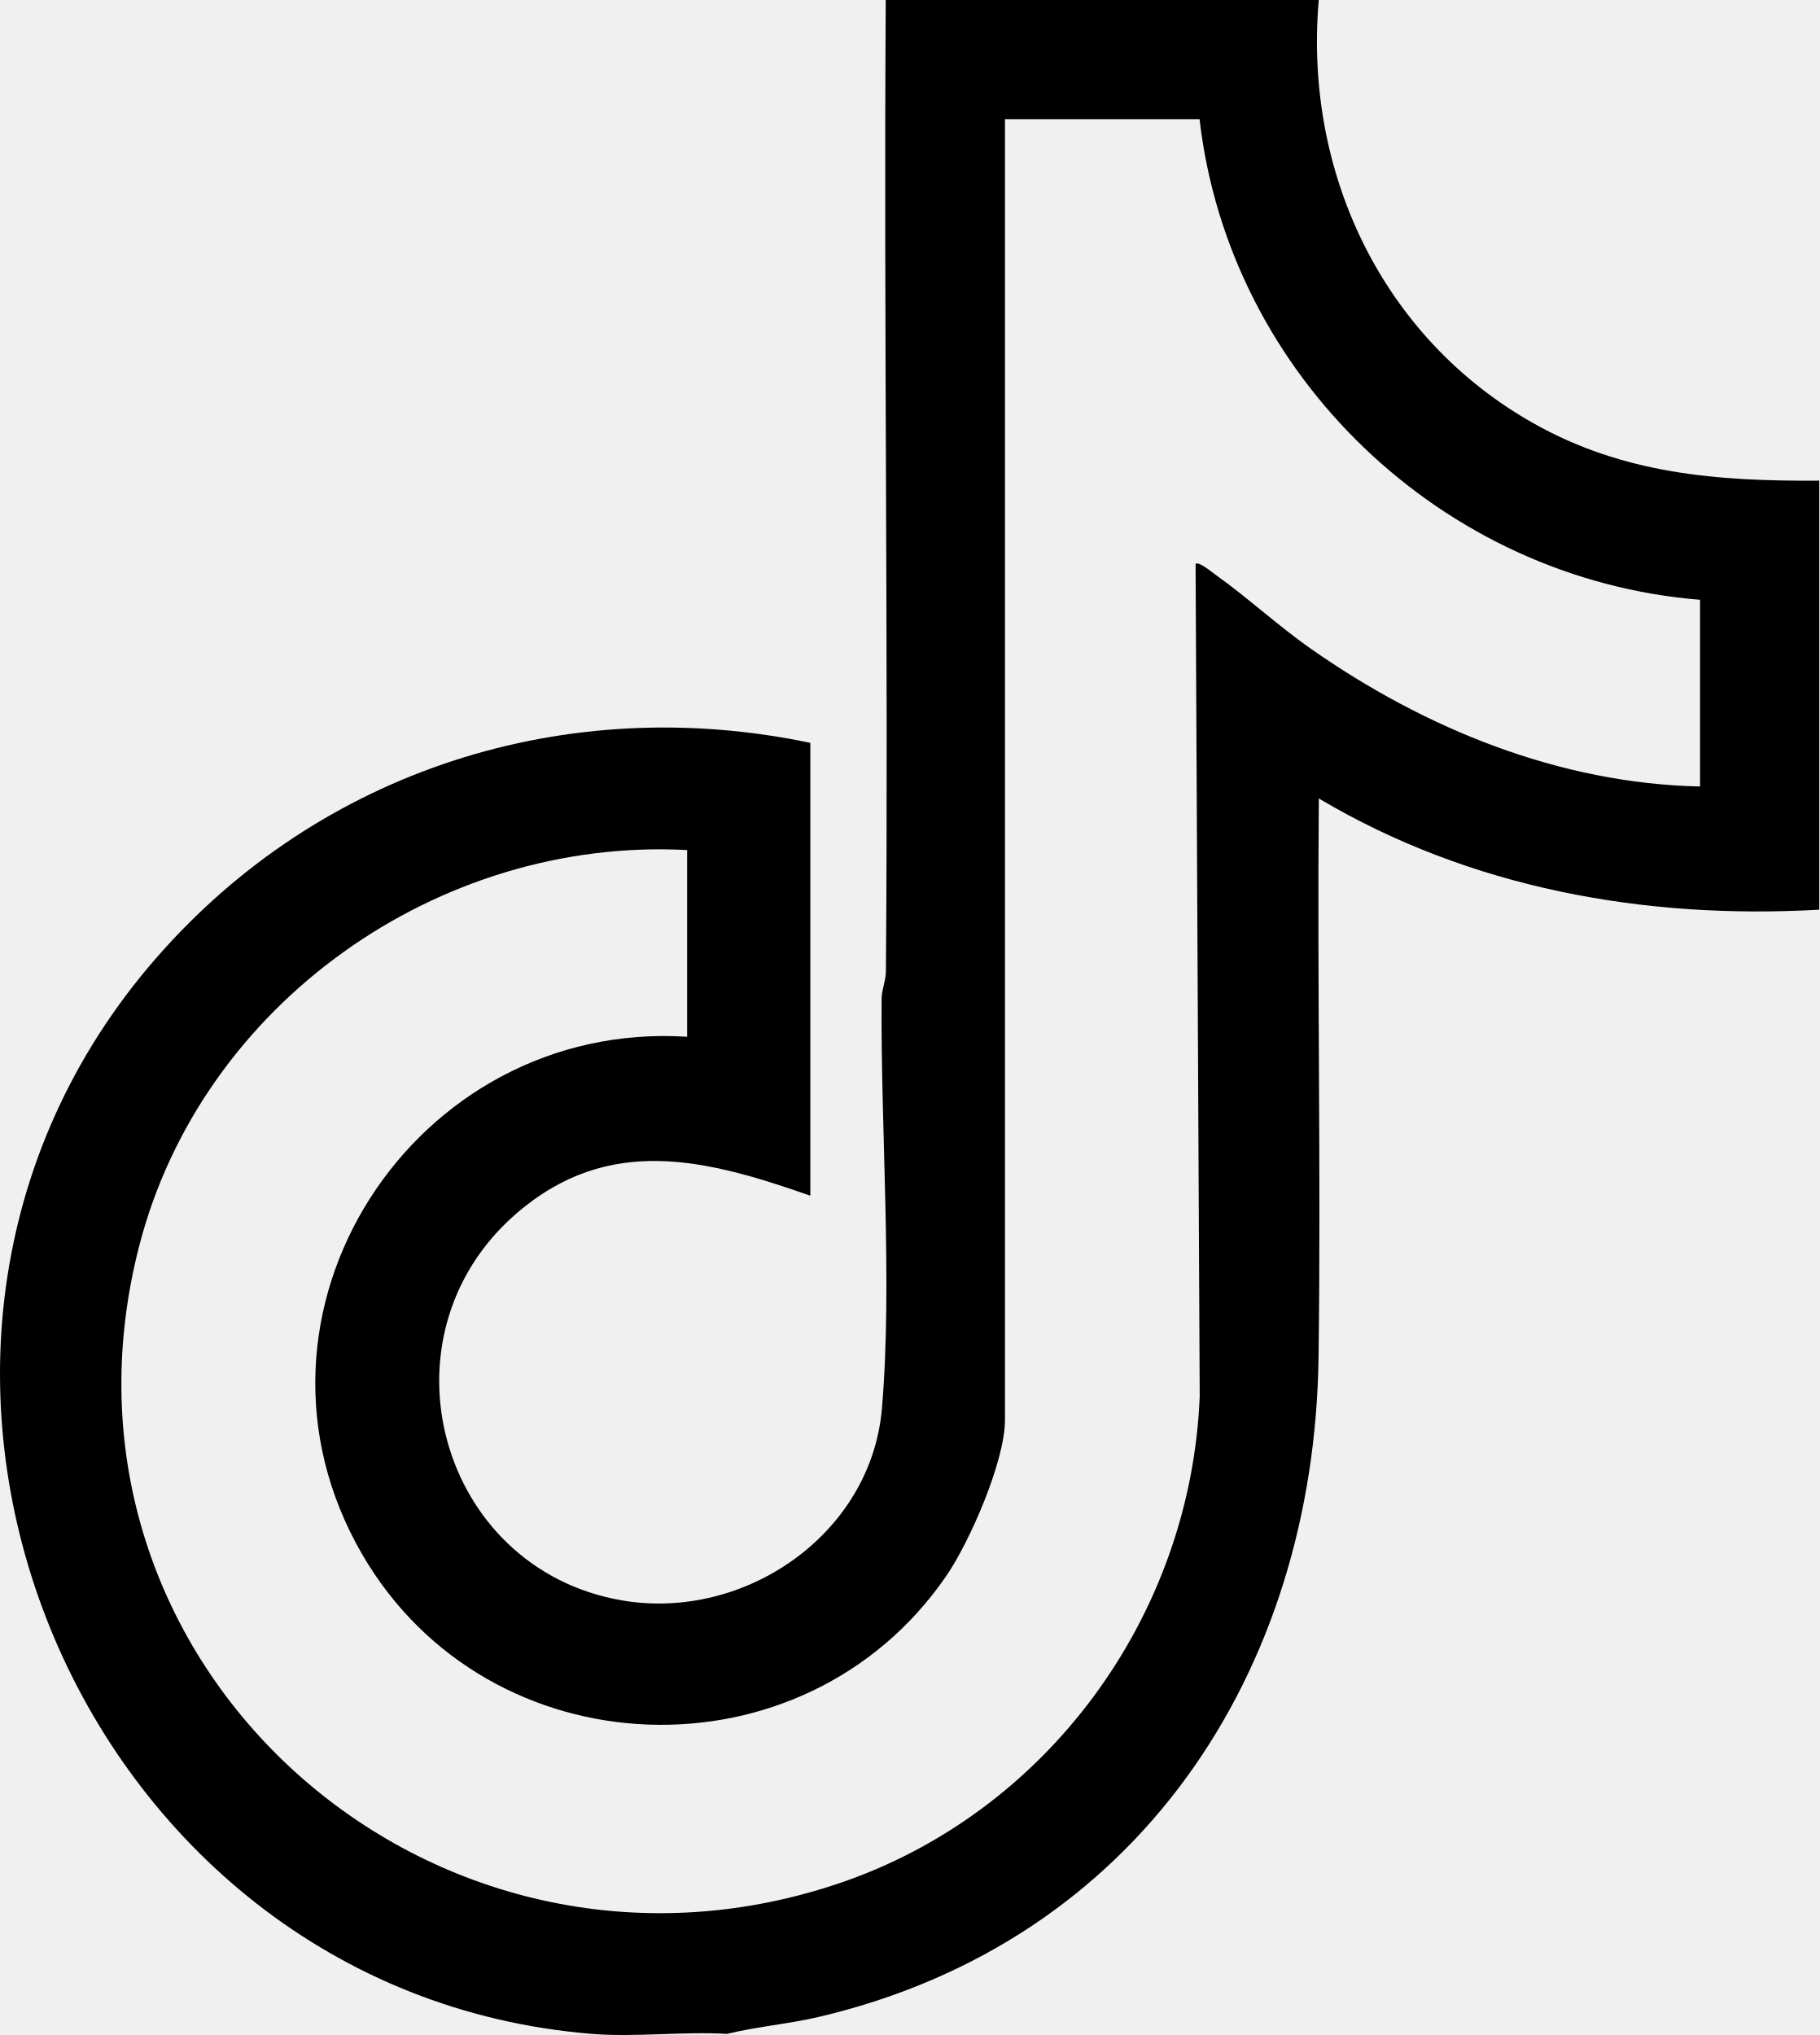
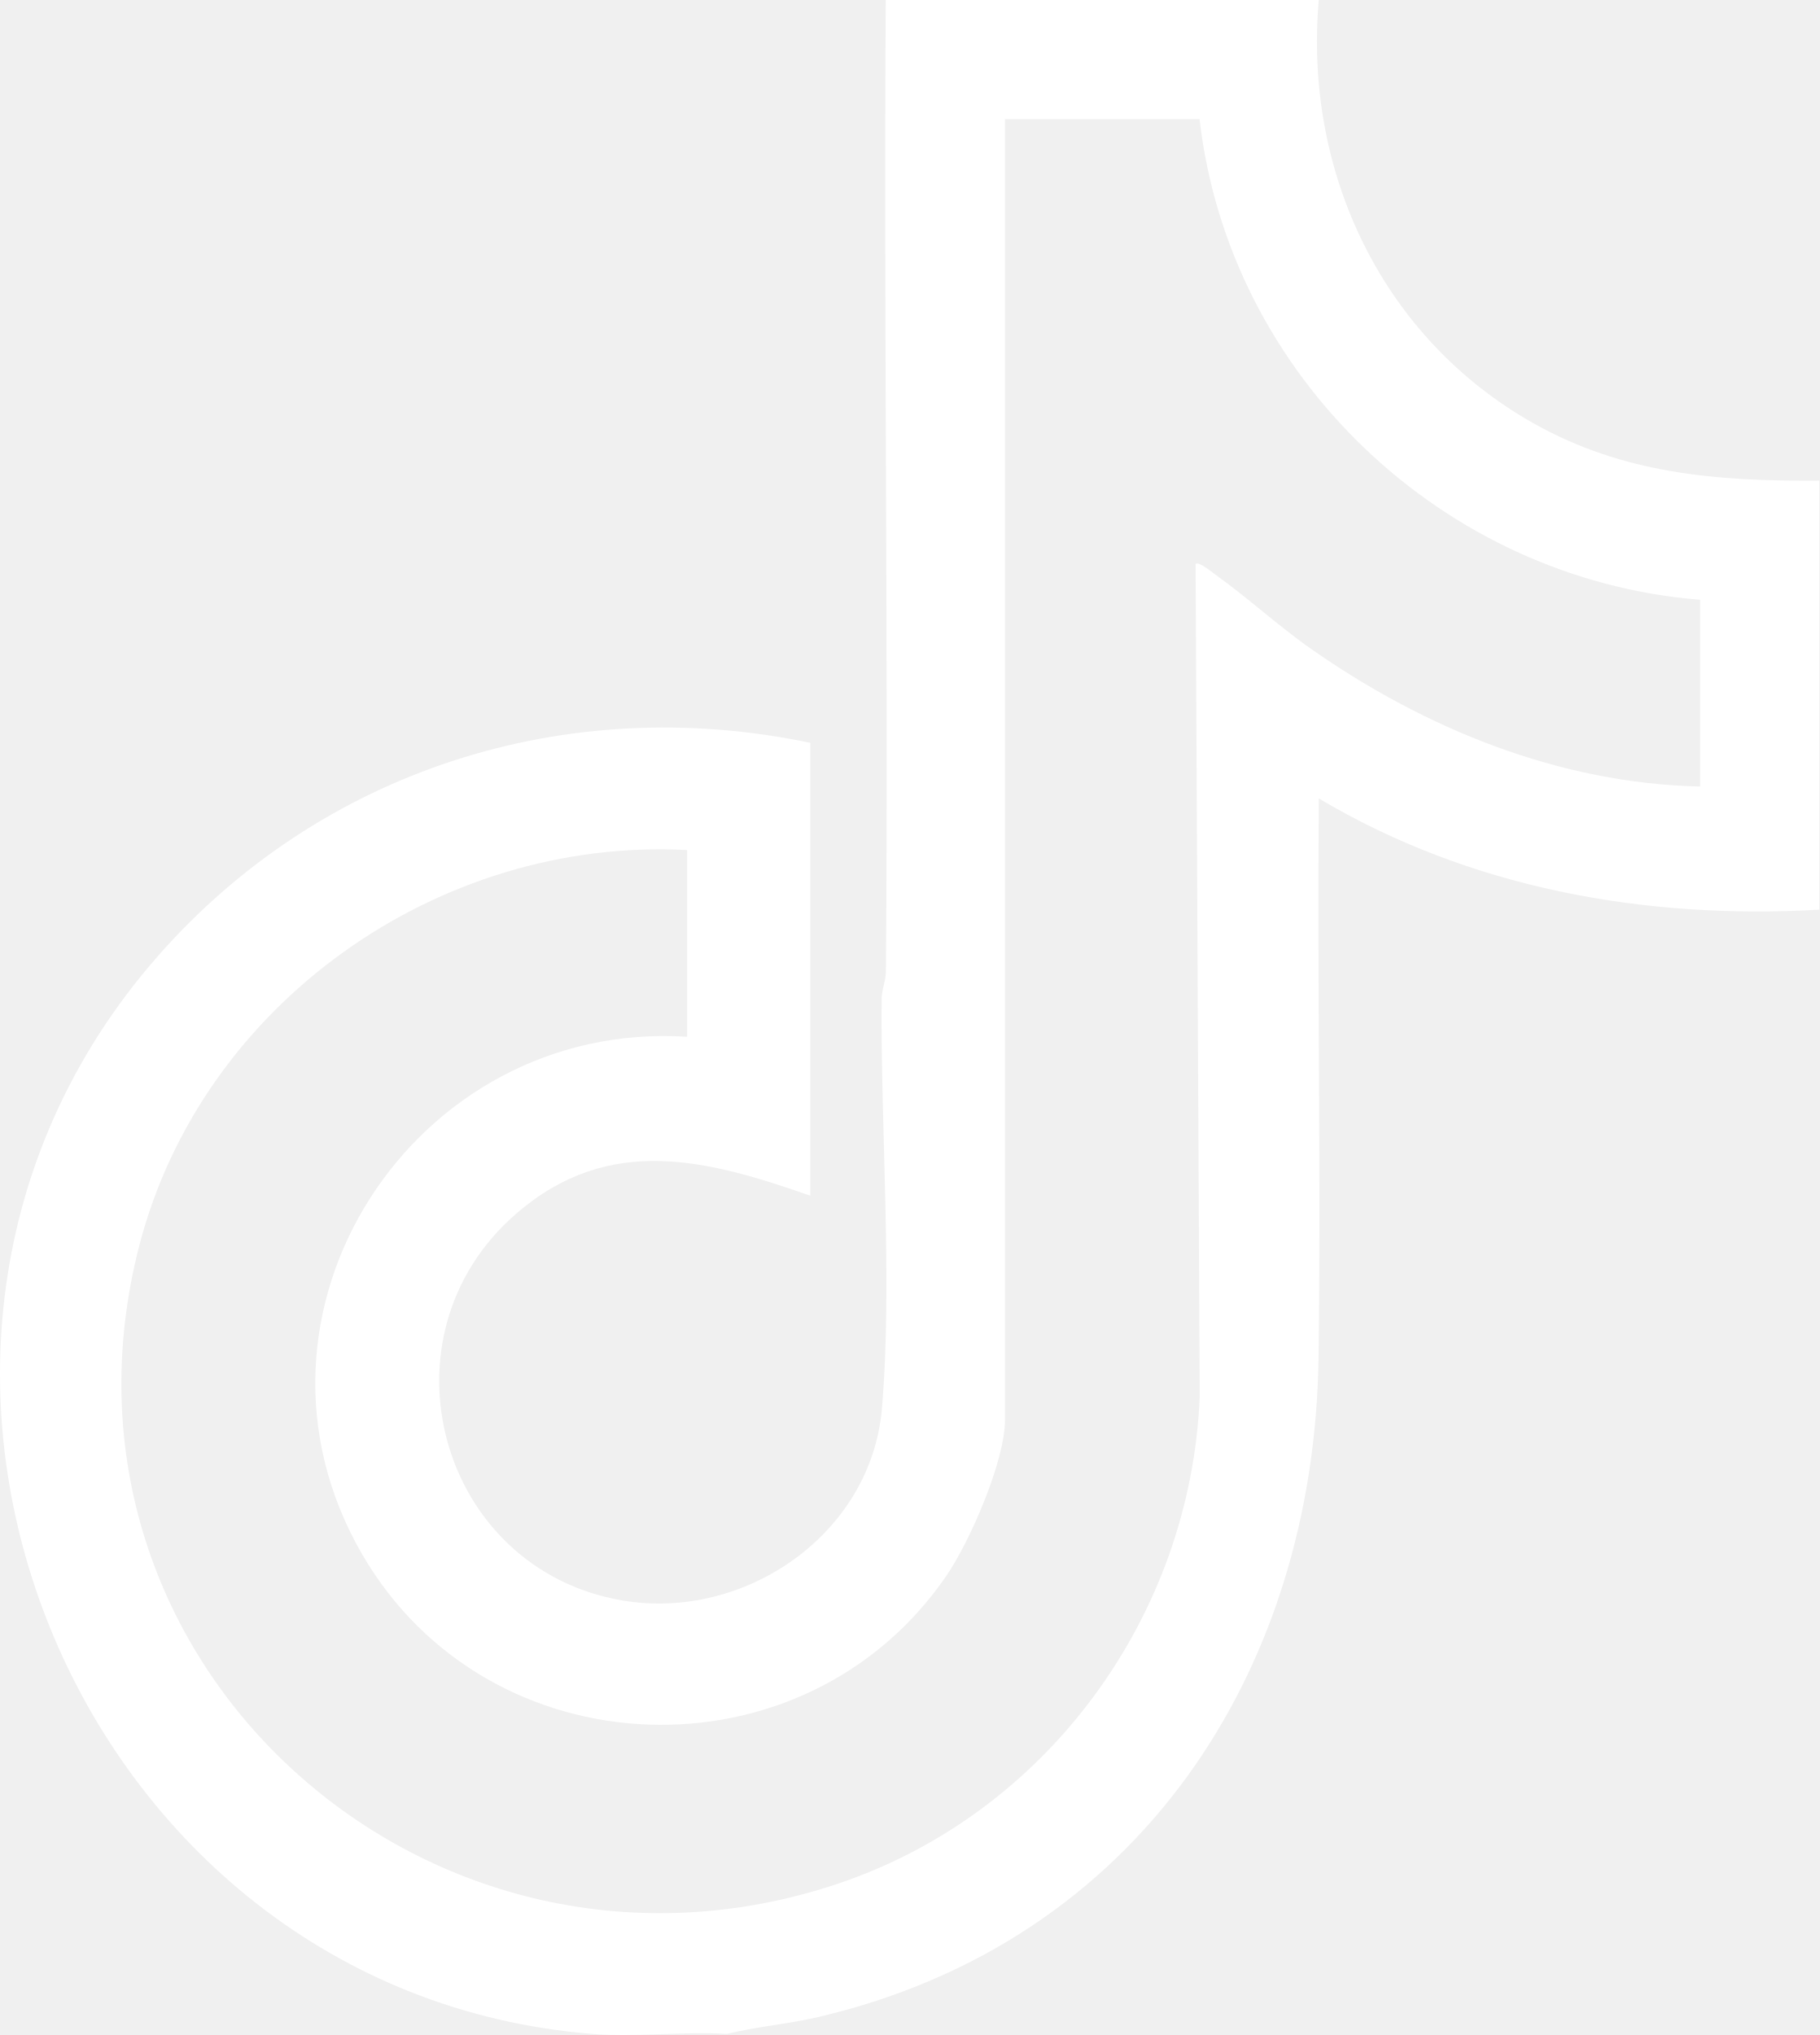
- <svg xmlns="http://www.w3.org/2000/svg" id="Capa_1" data-name="Capa 1" viewBox="0 0 343.5 384.21">
-   <path fill="currentColor" d="M249,0c-2.84,32.49,11.98,63.8,40.49,79.89,17.02,9.61,34.72,10.99,54.01,10.86v81c-33.05,1.88-65.95-4.04-94.49-21-.31,35.12.41,70.28-.05,105.41-.78,59.67-34.22,110.49-94.3,124.62-5.75,1.35-11.68,1.83-17.4,3.22-8.29-.49-17.3.66-25.5,0C13.93,376.08-35.74,255.48,29.61,180.74c30.87-35.31,77.25-50.16,123.39-40.49v85.5c-19.67-6.9-38.09-11.69-55.51,3.37-26.72,23.11-14.7,67.09,19.97,73.04,23.03,3.95,47.03-12.42,49.06-36.26,2.03-23.84-.27-52.8-.06-77.31.02-1.77.8-3.42.81-5.19.48-61.13-.42-122.29-.03-183.41h81.75ZM226.5,22.5h-36.75v245.62c0,7.72-6.64,22.96-11.08,29.42-26.89,39.18-86.44,37.01-110.28-4.07-26.41-45.52,9.79-101.01,61.35-97.73v-35.25c-47-2.49-91.64,29.03-103.44,74.68-20.45,79.09,55.35,146.06,131.77,120.52,39.49-13.19,66.78-50.45,68.45-92.05l-.78-157.15c.53-.6,3.01,1.48,3.67,1.95,6.21,4.42,11.9,9.71,18.16,14.09,21.5,15.04,46.84,25.4,73.42,25.96v-35.25c-48.56-3.9-88.93-42.24-94.5-90.75Z" />
+ <svg xmlns="http://www.w3.org/2000/svg" id="Capa_1" version="1.1" viewBox="0 0 343.5 384.21">
+   <defs>
+     <style>
+       .st0 {
+         fill: #fff;
+       }
+     </style>
+   </defs>
+   <path class="st0" d="M249,0c-2.84,32.49,11.98,63.8,40.49,79.89,17.02,9.61,34.72,10.99,54.01,10.86v81c-33.05,1.88-65.95-4.04-94.49-21-.31,35.12.41,70.28-.05,105.41-.78,59.67-34.22,110.49-94.3,124.62-5.75,1.35-11.68,1.83-17.4,3.22-8.29-.49-17.3.66-25.5,0C13.93,376.08-35.74,255.48,29.61,180.74c30.87-35.31,77.25-50.16,123.39-40.49v85.5c-19.67-6.9-38.09-11.69-55.51,3.37-26.72,23.11-14.7,67.09,19.97,73.04,23.03,3.95,47.03-12.42,49.06-36.26s-.27-52.8-.06-77.31c.02-1.77.8-3.42.81-5.19.48-61.13-.42-122.29-.03-183.41h81.76ZM226.5,22.5h-36.75v245.62c0,7.72-6.64,22.96-11.08,29.42-26.89,39.18-86.44,37.01-110.28-4.07-26.41-45.52,9.79-101.01,61.35-97.73v-35.25c-47-2.49-91.64,29.03-103.44,74.68-20.45,79.09,55.35,146.06,131.77,120.52,39.49-13.19,66.78-50.45,68.45-92.05l-.78-157.15c.53-.6,3.01,1.48,3.67,1.95,6.21,4.42,11.9,9.71,18.16,14.09,21.5,15.04,46.84,25.4,73.42,25.96v-35.25c-48.56-3.9-88.93-42.24-94.5-90.75h.01Z" />
</svg>
